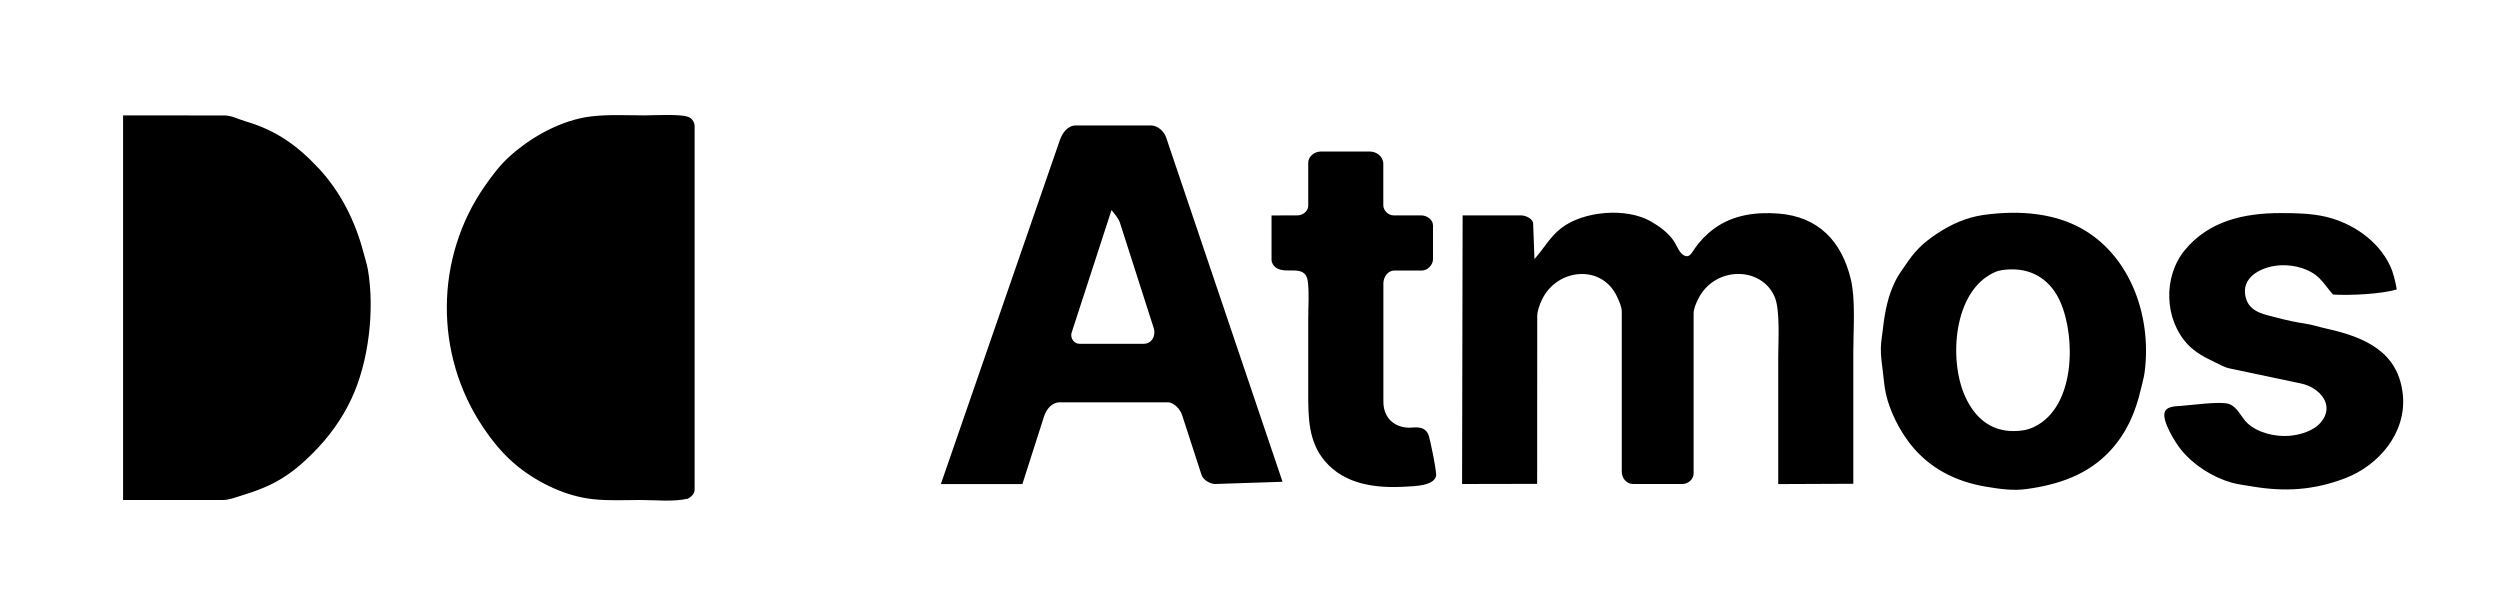
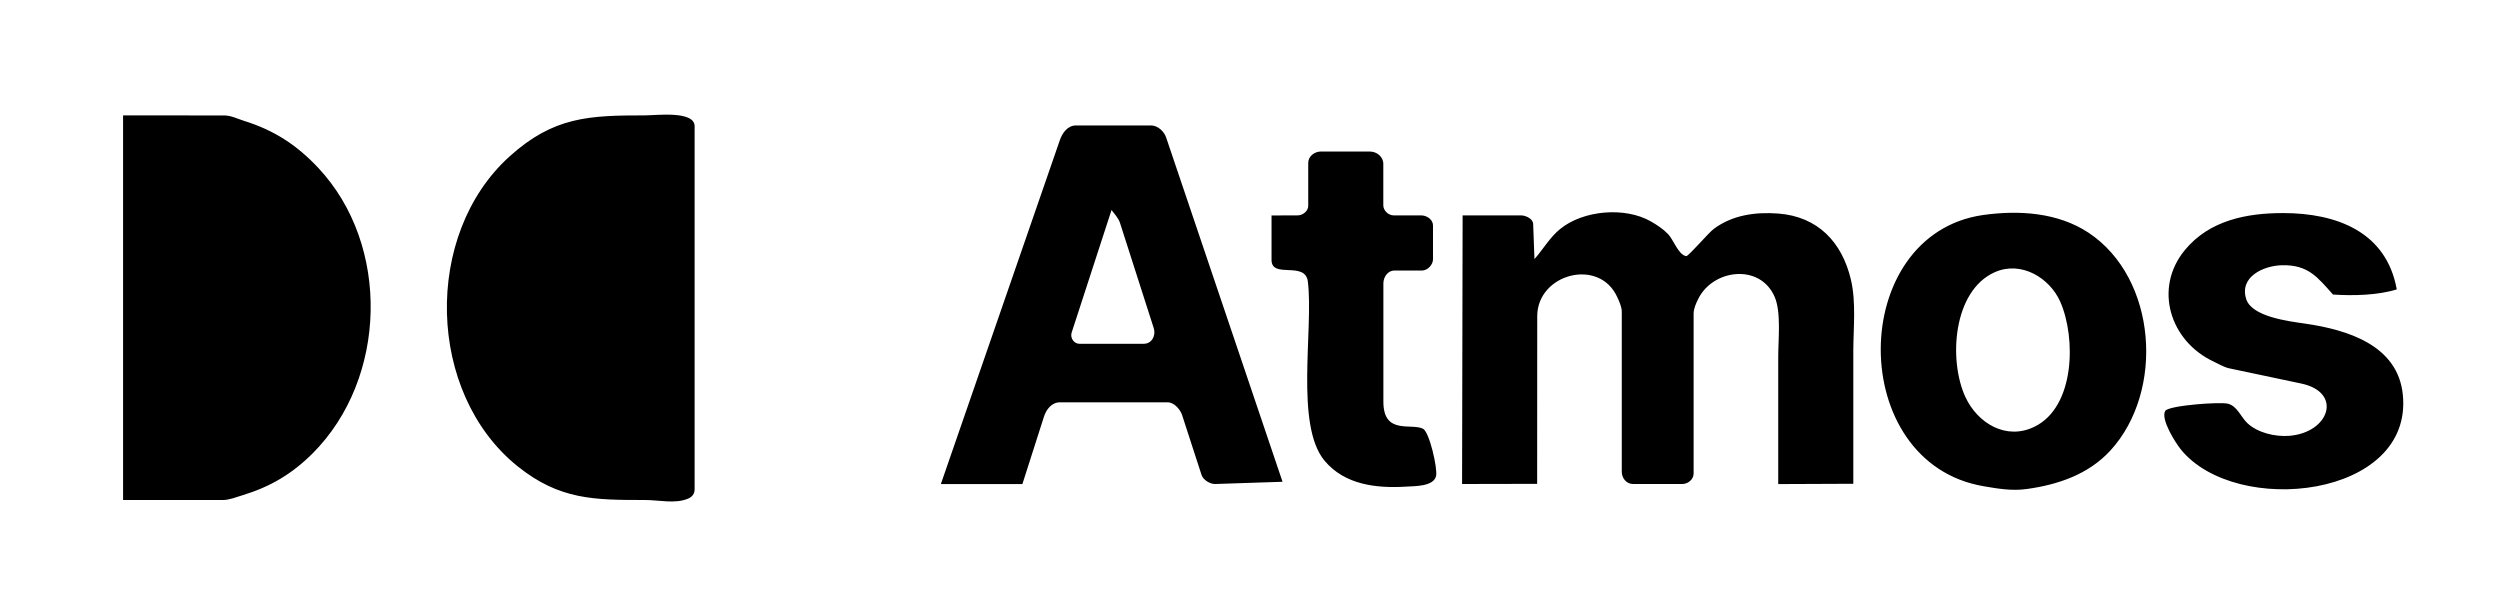
<svg xmlns="http://www.w3.org/2000/svg" width="325" height="80" viewBox="0 0 325 80">
-   <path fill="#000000" fill-rule="evenodd" d="M16 65L16 15L29.2 15.01C30.1 15.01 31.06 15.52 31.91 15.77C35.84 16.92 38.58 18.85 41.37 21.82C44.31 24.95 46.23 28.85 47.3 33C47.48 33.71 47.72 34.4 47.84 35.13C48.71 40.31 47.94 47 45.72 51.77C44.48 54.46 42.75 56.82 40.67 58.91C37.78 61.81 35.46 63.19 31.53 64.38C30.75 64.61 29.82 65 29 65L16 65ZM89.43 64.83C87.47 65.26 85.26 65 83.25 65C81.2 65 79.1 65.12 77.06 64.89C73.56 64.51 70 62.8 67.28 60.61C65.47 59.15 64.09 57.45 62.8 55.54C56.44 46.09 56.51 33.49 63.05 24.15C64.02 22.77 64.99 21.46 66.25 20.33C69.1 17.76 73.01 15.59 76.87 15.13C79.17 14.86 81.54 15 83.86 15C85.07 15 88.71 14.77 89.62 15.26C90.03 15.48 90.3 15.94 90.3 16.41L90.3 63.6C90.3 64.23 89.9 64.53 89.43 64.83ZM132.91 62.93L122.31 62.93L137.78 18.22C138.09 17.31 138.78 16.31 139.86 16.31L149.65 16.31C150.5 16.31 151.33 17.08 151.59 17.85L166.73 62.63L157.97 62.92C157.31 62.92 156.41 62.39 156.2 61.74L153.67 53.95C153.44 53.22 152.62 52.3 151.8 52.3L137.81 52.3C136.71 52.3 136.02 53.22 135.71 54.18L132.91 62.93ZM165.3 28.01L168.69 28C169.34 28 170.07 27.46 170.07 26.76L170.07 21.17C170.07 20.31 170.9 19.7 171.7 19.7L178.09 19.7C178.98 19.7 179.83 20.38 179.83 21.3L179.83 26.7C179.83 27.37 180.5 28 181.16 28L184.76 28C185.47 28 186.29 28.53 186.29 29.31L186.29 33.71C186.29 34.42 185.58 35.17 184.86 35.17L181.26 35.17C180.4 35.17 179.84 36.04 179.84 36.83L179.84 52.22C179.84 54.07 180.96 55.38 182.81 55.58C183.51 55.66 184.31 55.41 184.98 55.73C185.28 55.87 185.51 56.12 185.66 56.42C185.9 56.91 186.8 61.43 186.69 61.88C186.39 63.17 183.88 63.2 182.81 63.26C178.96 63.5 174.83 63.04 172.2 59.9C170.1 57.4 170.07 54.28 170.07 51.19C170.07 47.92 170.07 44.66 170.07 41.39C170.07 39.82 170.21 38.16 170.02 36.6C169.7 34.06 166.8 35.99 165.6 34.54C165.44 34.35 165.3 34.05 165.3 33.8L165.3 28.01ZM144.5 27.3L139.31 43.25C139.1 43.91 139.6 44.69 140.31 44.69L148.7 44.69C149.75 44.69 150.29 43.6 149.99 42.67L145.6 28.98C145.41 28.37 144.88 27.81 144.5 27.3ZM231.17 62.93C231.17 57.4 231.17 51.87 231.17 46.33C231.17 44.38 231.44 40.28 230.7 38.58C228.96 34.57 222.88 34.59 220.77 38.86C220.49 39.42 220.17 40.12 220.17 40.76L220.17 61.55C220.17 62.33 219.44 62.92 218.7 62.92L212.3 62.92C211.43 62.92 210.83 62.15 210.83 61.32L210.83 40.53C210.83 39.89 210.5 39.19 210.24 38.62C208.28 34.29 202.39 34.85 200.44 38.99C200.15 39.6 199.84 40.43 199.84 41.11L199.83 62.9L190.07 62.92L190.14 28L197.74 28C198.3 28 199.31 28.41 199.31 29.1L199.48 33.68C200.68 32.34 201.52 30.75 202.98 29.64C205.88 27.42 211.4 26.96 214.59 28.77C215.74 29.43 216.85 30.23 217.6 31.34C218.01 31.94 218.37 33.15 219.2 33.3C219.75 33.39 220.05 32.67 220.31 32.31C221 31.33 221.84 30.45 222.81 29.74C225.25 27.94 228.21 27.54 231.17 27.76C236.39 28.15 239.43 31.37 240.61 36.32C241.24 38.98 240.93 42.89 240.93 45.7C240.93 51.43 240.93 57.16 240.93 62.89L231.17 62.93ZM263.49 63.57C261.66 63.83 259.94 63.56 258.13 63.26C254.21 62.6 250.77 60.85 248.29 57.66C246.88 55.83 245.68 53.46 245.17 51.21C244.96 50.23 244.88 49.22 244.76 48.23C244.64 47.24 244.49 46.25 244.51 45.24C244.53 44.37 244.7 43.52 244.79 42.66C245.03 40.54 245.44 38.43 246.41 36.5C246.73 35.84 247.17 35.25 247.58 34.64C248.91 32.64 249.91 31.63 251.92 30.3C253.7 29.13 255.68 28.26 257.81 27.95C262.44 27.3 267.52 27.61 271.52 30.26C277.36 34.14 279.71 41.73 278.79 48.46C278.69 49.19 278.47 49.89 278.31 50.61C277.59 53.65 276.49 56.23 274.35 58.57C271.45 61.72 267.61 63 263.49 63.57ZM311.58 37.62C309.61 38.24 305.38 38.43 303.29 38.29C302.67 37.6 302.15 36.79 301.49 36.14C300.28 34.96 298.36 34.45 296.7 34.48C294.27 34.52 291.06 35.92 292.01 38.89C292.59 40.67 294.54 40.9 296.09 41.32C297.27 41.63 298.4 41.88 299.6 42.06C300.6 42.2 301.54 42.53 302.52 42.74C307.43 43.83 311.81 45.73 312.37 51.33C312.86 56.25 309.25 60.51 304.85 62.18C300.74 63.74 296.98 63.96 292.68 63.22C291.83 63.07 290.96 62.98 290.13 62.75C287.6 62.02 285.18 60.48 283.52 58.44C282.83 57.59 280.85 54.49 281.48 53.42C281.85 52.8 282.87 52.82 283.49 52.77C284.9 52.67 288.5 52.16 289.67 52.49C290.86 52.83 291.31 54.2 292.15 55C293.5 56.27 295.75 56.79 297.56 56.66C298.99 56.55 300.75 56.04 301.7 54.92C303.61 52.68 301.55 50.37 299.16 49.86L289.79 47.88C289.1 47.73 288.4 47.3 287.76 47C286.57 46.44 285.37 45.78 284.45 44.82C281.33 41.55 281.19 35.96 284.03 32.51C287.15 28.72 291.74 27.7 296.44 27.7C298.4 27.7 300.48 27.73 302.4 28.19C305.84 29.01 309.18 31.29 310.71 34.55C311.16 35.51 311.39 36.58 311.58 37.62ZM264.49 55.47C269.77 52.89 269.89 43.91 267.84 39.24C266.67 36.57 264.41 34.96 261.46 35.02C260.73 35.03 259.98 35.09 259.31 35.39C253.91 37.8 253.3 46.86 255.5 51.61C256.74 54.29 258.75 56.05 261.78 56.04C262.74 56.04 263.63 55.9 264.49 55.47Z" />
+   <path fill="#000000" fill-rule="evenodd" d="M16 65L16 15L29.2 15.01C30.03 15.01 30.94 15.47 31.72 15.71C35.61 16.92 38.58 18.84 41.37 21.82C50.81 31.88 50.33 49.22 40.67 58.91C38 61.59 35.15 63.28 31.53 64.38C30.75 64.61 29.82 65 29 65L16 65ZM89.43 64.83C87.75 65.53 85.67 65 83.85 65C77.25 65 72.73 64.99 67.28 60.61C55.45 51.09 54.98 30.49 66.25 20.33C71.98 15.16 76.57 15 83.86 15C85.27 15 90.3 14.35 90.3 16.41L90.3 63.6C90.3 64.23 89.95 64.62 89.43 64.83ZM132.91 62.93L122.31 62.93L137.78 18.22C138.09 17.31 138.78 16.31 139.86 16.31L149.65 16.31C150.5 16.31 151.33 17.08 151.59 17.85L166.73 62.63L157.97 62.92C157.31 62.94 156.41 62.39 156.2 61.74L153.67 53.95C153.44 53.22 152.62 52.3 151.8 52.3L137.81 52.3C136.71 52.3 136.02 53.22 135.71 54.18L132.91 62.93ZM165.3 28.01L168.69 28C169.34 28 170.07 27.46 170.07 26.76L170.07 21.17C170.07 20.31 170.9 19.7 171.7 19.7L178.09 19.7C178.98 19.7 179.83 20.38 179.83 21.3L179.83 26.7C179.83 27.37 180.5 28 181.16 28L184.76 28C185.47 28 186.29 28.53 186.29 29.31L186.29 33.71C186.29 34.42 185.58 35.17 184.86 35.17L181.26 35.17C180.4 35.17 179.84 36.04 179.84 36.83L179.84 52.22C179.84 56.56 183.43 54.98 184.98 55.73C185.83 56.13 186.91 60.94 186.69 61.88C186.37 63.26 183.91 63.19 182.81 63.26C178.96 63.5 174.83 63.04 172.2 59.9C168.31 55.26 170.78 42.73 170.02 36.6C169.68 33.88 165.3 36.29 165.3 33.8L165.3 28.01ZM144.5 27.3L139.31 43.25C139.1 43.91 139.6 44.69 140.31 44.69L148.7 44.69C149.75 44.69 150.29 43.6 149.99 42.67L145.6 28.98C145.41 28.37 144.88 27.81 144.5 27.3ZM231.17 62.93C231.17 57.4 231.17 51.87 231.17 46.33C231.17 44.15 231.57 40.56 230.7 38.58C228.81 34.23 222.69 34.97 220.77 38.86C220.49 39.42 220.17 40.12 220.17 40.76L220.17 61.55C220.17 62.33 219.44 62.92 218.7 62.92L212.3 62.92C211.43 62.92 210.83 62.15 210.83 61.32L210.83 40.53C210.83 39.89 210.5 39.19 210.24 38.62C207.89 33.44 199.84 35.61 199.84 41.11L199.83 62.9L190.07 62.92L190.14 28L197.74 28C198.3 28 199.28 28.41 199.31 29.1L199.48 33.68C200.63 32.39 201.46 30.87 202.82 29.77C205.81 27.33 211.22 26.86 214.59 28.77C215.39 29.23 216.19 29.75 216.84 30.42C217.53 31.12 218.18 33.12 219.2 33.3C219.49 33.35 222.1 30.26 222.81 29.74C225.25 27.94 228.21 27.54 231.17 27.76C236.3 28.15 239.45 31.45 240.61 36.32C241.32 39.3 240.93 42.66 240.93 45.7C240.93 51.43 240.93 57.16 240.93 62.89L231.17 62.93ZM263.49 63.57C261.59 63.84 259.8 63.54 257.93 63.22C239.94 60.22 240.14 30.47 257.81 27.95C262.44 27.3 267.52 27.61 271.52 30.26C280.43 36.18 281.41 50.87 274.35 58.57C271.5 61.67 267.55 63.01 263.49 63.57ZM311.58 37.62C309.1 38.4 305.87 38.46 303.29 38.29C301.26 36.02 300.07 34.42 296.7 34.48C294.29 34.52 291.07 35.97 292.01 38.89C292.75 41.18 297.52 41.76 299.6 42.06C305.16 42.86 311.73 44.86 312.37 51.33C313.71 64.75 290.68 67.25 283.52 58.44C282.83 57.59 280.85 54.49 281.48 53.42C281.91 52.7 288.68 52.21 289.67 52.49C290.86 52.83 291.31 54.2 292.15 55C293.5 56.27 295.75 56.79 297.56 56.66C302.82 56.27 304.6 51.01 299.16 49.86L289.79 47.88C289.1 47.73 288.4 47.3 287.76 47C282.11 44.35 279.93 37.49 284.03 32.51C287.22 28.64 292.06 27.69 296.84 27.7C303.71 27.71 310.22 30.09 311.58 37.62ZM264.49 55.47C269.77 52.89 269.89 43.91 267.84 39.24C266.46 36.1 262.73 33.86 259.31 35.39C253.88 37.82 253.29 46.83 255.5 51.61C257.09 55.03 260.81 57.28 264.49 55.47Z" />
</svg>
